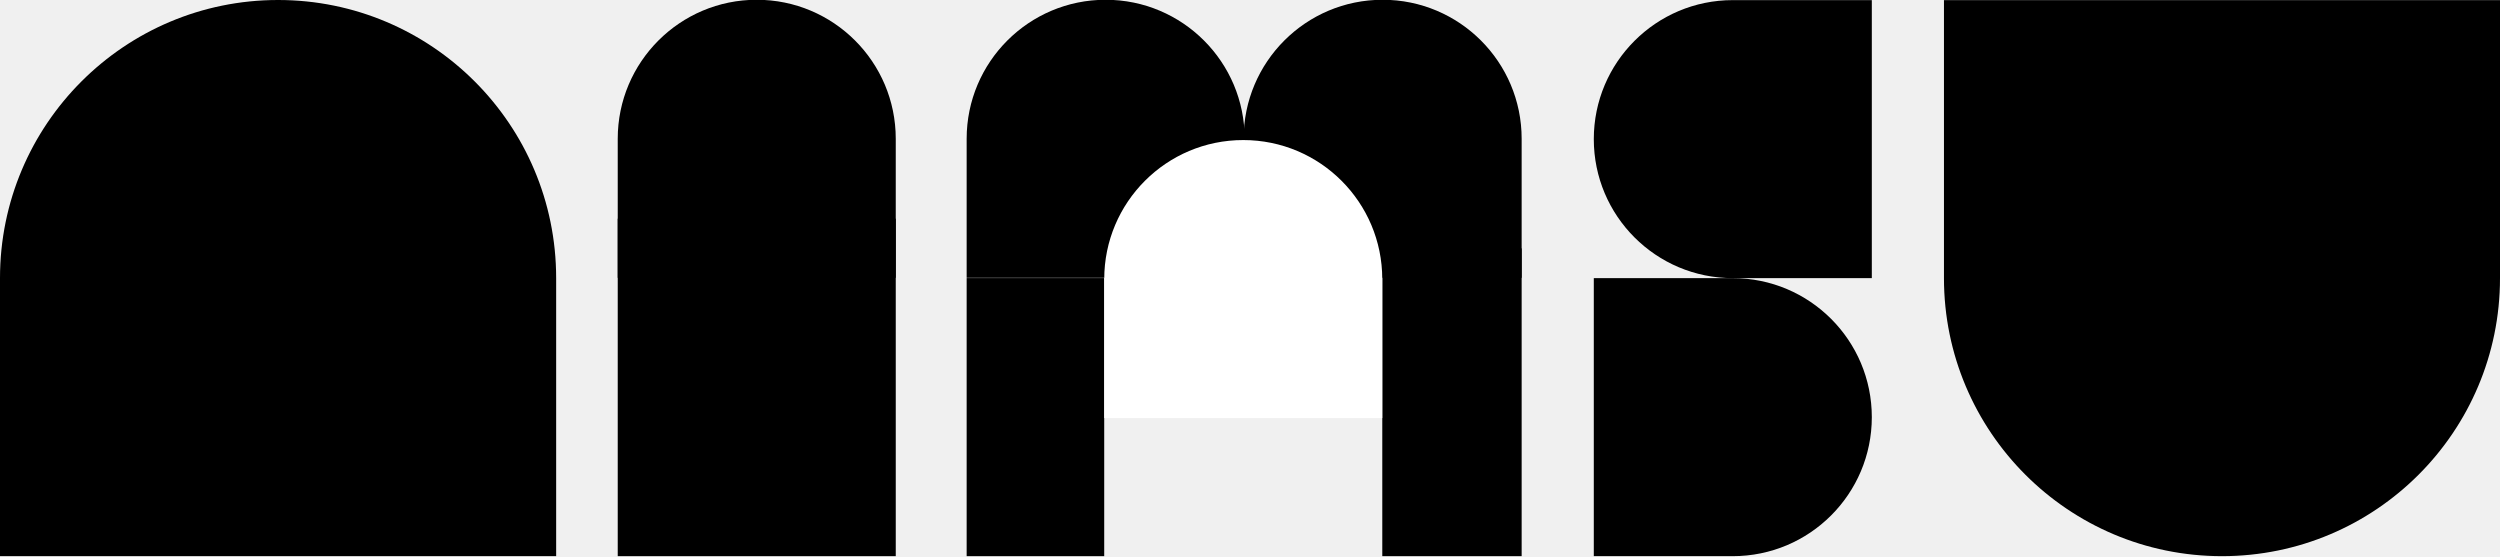
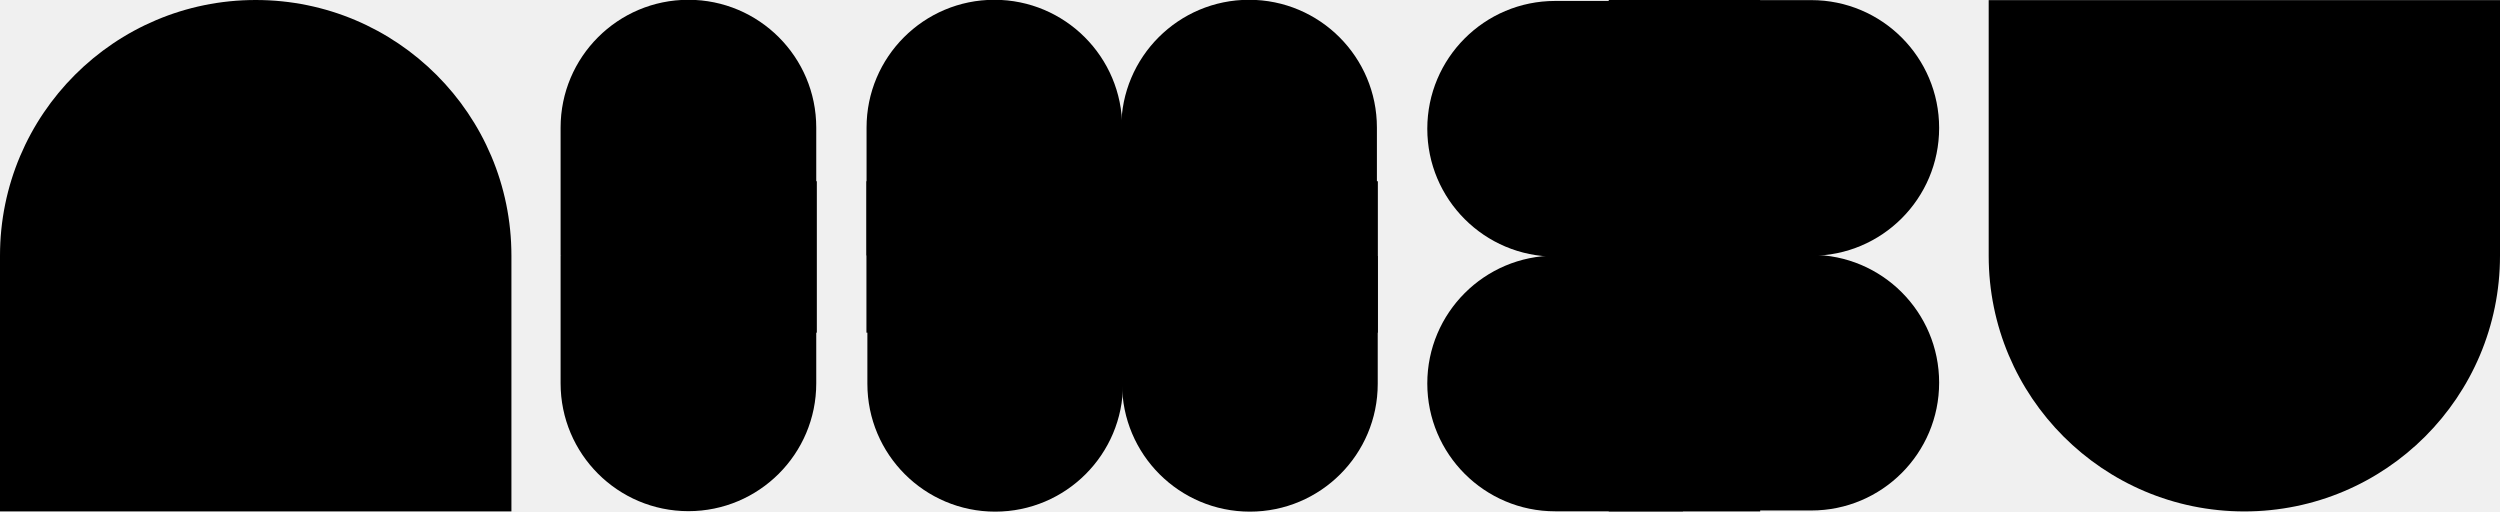
- <svg xmlns="http://www.w3.org/2000/svg" width="926" height="206" viewBox="0 0 926 206">
+ <svg xmlns="http://www.w3.org/2000/svg" width="1007" height="206" viewBox="0 0 1007 206">
  <g id="Group">
    <path id="Dome" fill="#000000" fill-rule="evenodd" stroke="none" d="M 206 103 L 206 103 C 206 46.115 159.885 0 103 0 C 46.115 0 0 46.115 0 103 L 0 206 L 206 206 L 206 103 Z" />
-     <path id="Dome-copy" fill="#000000" fill-rule="evenodd" stroke="none" d="M 720.043 103.021 L 720.043 103.021 C 720.043 159.895 766.148 206 823.021 206 C 879.895 206 926 159.895 926 103.021 L 926 0.043 L 720.043 0.043 L 720.043 103.021 Z" />
+     <path id="Dome-copy" fill="#000000" fill-rule="evenodd" stroke="none" d="M 801.043 103.021 L 801.043 103.021 C 801.043 159.895 847.148 206 904.021 206 C 960.895 206 1007 159.895 1007 103.021 L 1007 0.043 L 801.043 0.043 L 801.043 103.021 Z" />
    <g id="g1">
-       <path id="Rectangle" fill="#000000" fill-rule="evenodd" stroke="none" d="M 228.808 206 L 331.787 206 L 331.787 81 L 228.808 81 Z" />
-       <path id="path1" fill="#000000" fill-rule="evenodd" stroke="none" d="M 331.787 51.404 L 331.787 51.404 C 331.787 22.967 308.734 -0.086 280.297 -0.086 C 251.861 -0.086 228.808 22.967 228.808 51.404 L 228.808 102.893 L 331.787 102.893 L 331.787 51.404 Z" />
+       <g id="g2">
+         <g id="Group-copy-2">
+           <path id="path1" fill="#000000" fill-rule="evenodd" stroke="none" d="M 452.027 51.404 L 452.027 51.404 C 452.027 22.967 428.974 -0.086 400.538 -0.086 C 372.101 -0.086 349.048 22.967 349.048 51.404 L 349.048 102.893 L 452.027 102.893 L 452.027 51.404 Z" />
+         </g>
+         <g id="Group-copy-3">
+           <path id="path2" fill="#000000" fill-rule="evenodd" stroke="none" d="M 554.62 51.404 L 554.62 51.404 C 554.62 22.967 531.567 -0.086 503.13 -0.086 C 474.694 -0.086 451.641 22.967 451.641 51.404 L 451.641 102.893 L 554.62 102.893 L 554.62 51.404 Z" />
+         </g>
+       </g>
+       <g id="g3">
+         <g id="g4">
+           <path id="path3" fill="#000000" fill-rule="evenodd" stroke="none" d="M 451.973 154.596 L 451.973 154.596 C 451.973 183.033 475.026 206.086 503.462 206.086 C 531.899 206.086 554.952 183.033 554.952 154.596 L 554.952 103.107 L 451.973 103.107 L 451.973 154.596 Z" />
+         </g>
+         <g id="g5">
+           <path id="path4" fill="#000000" fill-rule="evenodd" stroke="none" d="M 349.38 154.596 L 349.38 154.596 C 349.38 183.033 372.433 206.086 400.87 206.086 C 429.306 206.086 452.359 183.033 452.359 154.596 L 452.359 103.107 L 349.38 103.107 L 349.38 154.596 Z" />
+         </g>
+       </g>
+       <path id="Rectangle" fill="#000000" fill-rule="evenodd" stroke="none" d="M 349 134 L 555 134 L 555 73 L 349 73 Z" />
    </g>
-     <g id="g2">
-       <g id="Group-copy-2">
-         <path id="path2" fill="#000000" fill-rule="evenodd" stroke="none" d="M 358.048 206 L 409 206 L 409 103 L 358.048 103 Z" />
-         <path id="path3" fill="#000000" fill-rule="evenodd" stroke="none" d="M 461.027 51.404 L 461.027 51.404 C 461.027 22.967 437.974 -0.086 409.538 -0.086 C 381.101 -0.086 358.048 22.967 358.048 51.404 L 358.048 102.893 L 461.027 102.893 L 461.027 51.404 Z" />
+     <g id="g6">
+       <g id="Group-copy">
+         <g id="g7">
+           <path id="path5" fill="#000000" fill-rule="evenodd" stroke="none" d="M 626.404 102.973 L 626.404 102.973 C 597.967 102.973 574.914 126.026 574.914 154.462 C 574.914 182.899 597.967 205.952 626.404 205.952 L 677.893 205.952 L 677.893 102.973 L 626.404 102.973 Z" />
+         </g>
+         <g id="g8">
+           <path id="path6" fill="#000000" fill-rule="evenodd" stroke="none" d="M 626.404 0.38 L 626.404 0.38 C 597.967 0.38 574.914 23.433 574.914 51.87 C 574.914 80.306 597.967 103.359 626.404 103.359 L 677.893 103.359 L 677.893 0.38 L 626.404 0.38 Z" />
+         </g>
      </g>
-       <g id="Group-copy-3">
-         <path id="path4" fill="#000000" fill-rule="evenodd" stroke="none" d="M 512 206 L 563.62 206 L 563.62 92 L 512 92 Z" />
-         <path id="path5" fill="#000000" fill-rule="evenodd" stroke="none" d="M 563.62 51.404 L 563.62 51.404 C 563.62 22.967 540.567 -0.086 512.13 -0.086 C 483.694 -0.086 460.641 22.967 460.641 51.404 L 460.641 102.893 L 563.62 102.893 L 563.62 51.404 Z" />
-         <path id="path6" fill="#ffffff" fill-rule="evenodd" stroke="none" d="M 511.989 103.366 L 511.989 103.366 C 511.989 74.929 488.937 51.877 460.5 51.877 C 432.063 51.877 409.011 74.929 409.011 103.366 L 409.011 154.855 L 511.989 154.855 L 511.989 103.366 Z" />
+       <g id="g9">
+         <g id="g10">
+           <path id="path7" fill="#000000" fill-rule="evenodd" stroke="none" d="M 729.596 103.027 L 729.596 103.027 C 758.033 103.027 781.086 79.974 781.086 51.538 C 781.086 23.101 758.033 0.048 729.596 0.048 L 678.107 0.048 L 678.107 103.027 L 729.596 103.027 Z" />
+         </g>
+         <g id="g11">
+           <path id="path8" fill="#000000" fill-rule="evenodd" stroke="none" d="M 729.596 205.62 L 729.596 205.62 C 758.033 205.62 781.086 182.567 781.086 154.13 C 781.086 125.694 758.033 102.641 729.596 102.641 L 678.107 102.641 L 678.107 205.62 L 729.596 205.62 Z" />
+         </g>
      </g>
+       <path id="Rectangle-copy-2" fill="#000000" fill-rule="evenodd" stroke="none" d="M 709 206 L 709 0 L 648 0 L 648 206 Z" />
    </g>
-     <g id="Group-copy">
-       <path id="path7" fill="#000000" fill-rule="evenodd" stroke="none" d="M 641.831 206 L 641.831 206 C 670.268 206 693.321 182.947 693.321 154.511 C 693.321 126.074 670.268 103.021 641.831 103.021 L 590.342 103.021 L 590.342 206 L 641.831 206 Z" />
-       <path id="path8" fill="#000000" fill-rule="evenodd" stroke="none" d="M 641.831 0.043 L 641.831 0.043 C 613.395 0.043 590.342 23.095 590.342 51.532 C 590.342 79.969 613.395 103.021 641.831 103.021 L 693.321 103.021 L 693.321 0.043 L 641.831 0.043 Z" />
+     <g id="g12">
+       <g id="g13">
+         <path id="path9" fill="#000000" fill-rule="evenodd" stroke="none" d="M 328.787 51.404 L 328.787 51.404 C 328.787 22.967 305.734 -0.086 277.297 -0.086 C 248.861 -0.086 225.808 22.967 225.808 51.404 L 225.808 102.893 L 328.787 102.893 L 328.787 51.404 Z" />
+         <path id="path10" fill="#000000" fill-rule="evenodd" stroke="none" d="M 225.808 154.404 L 225.808 154.404 C 225.808 182.84 248.861 205.893 277.297 205.893 C 305.734 205.893 328.787 182.84 328.787 154.404 L 328.787 102.914 L 225.808 102.914 L 225.808 154.404 Z" />
+       </g>
+       <path id="Rectangle-copy" fill="#000000" fill-rule="evenodd" stroke="none" d="M 226 134 L 329 134 L 329 73 L 226 73 Z" />
    </g>
  </g>
</svg>
